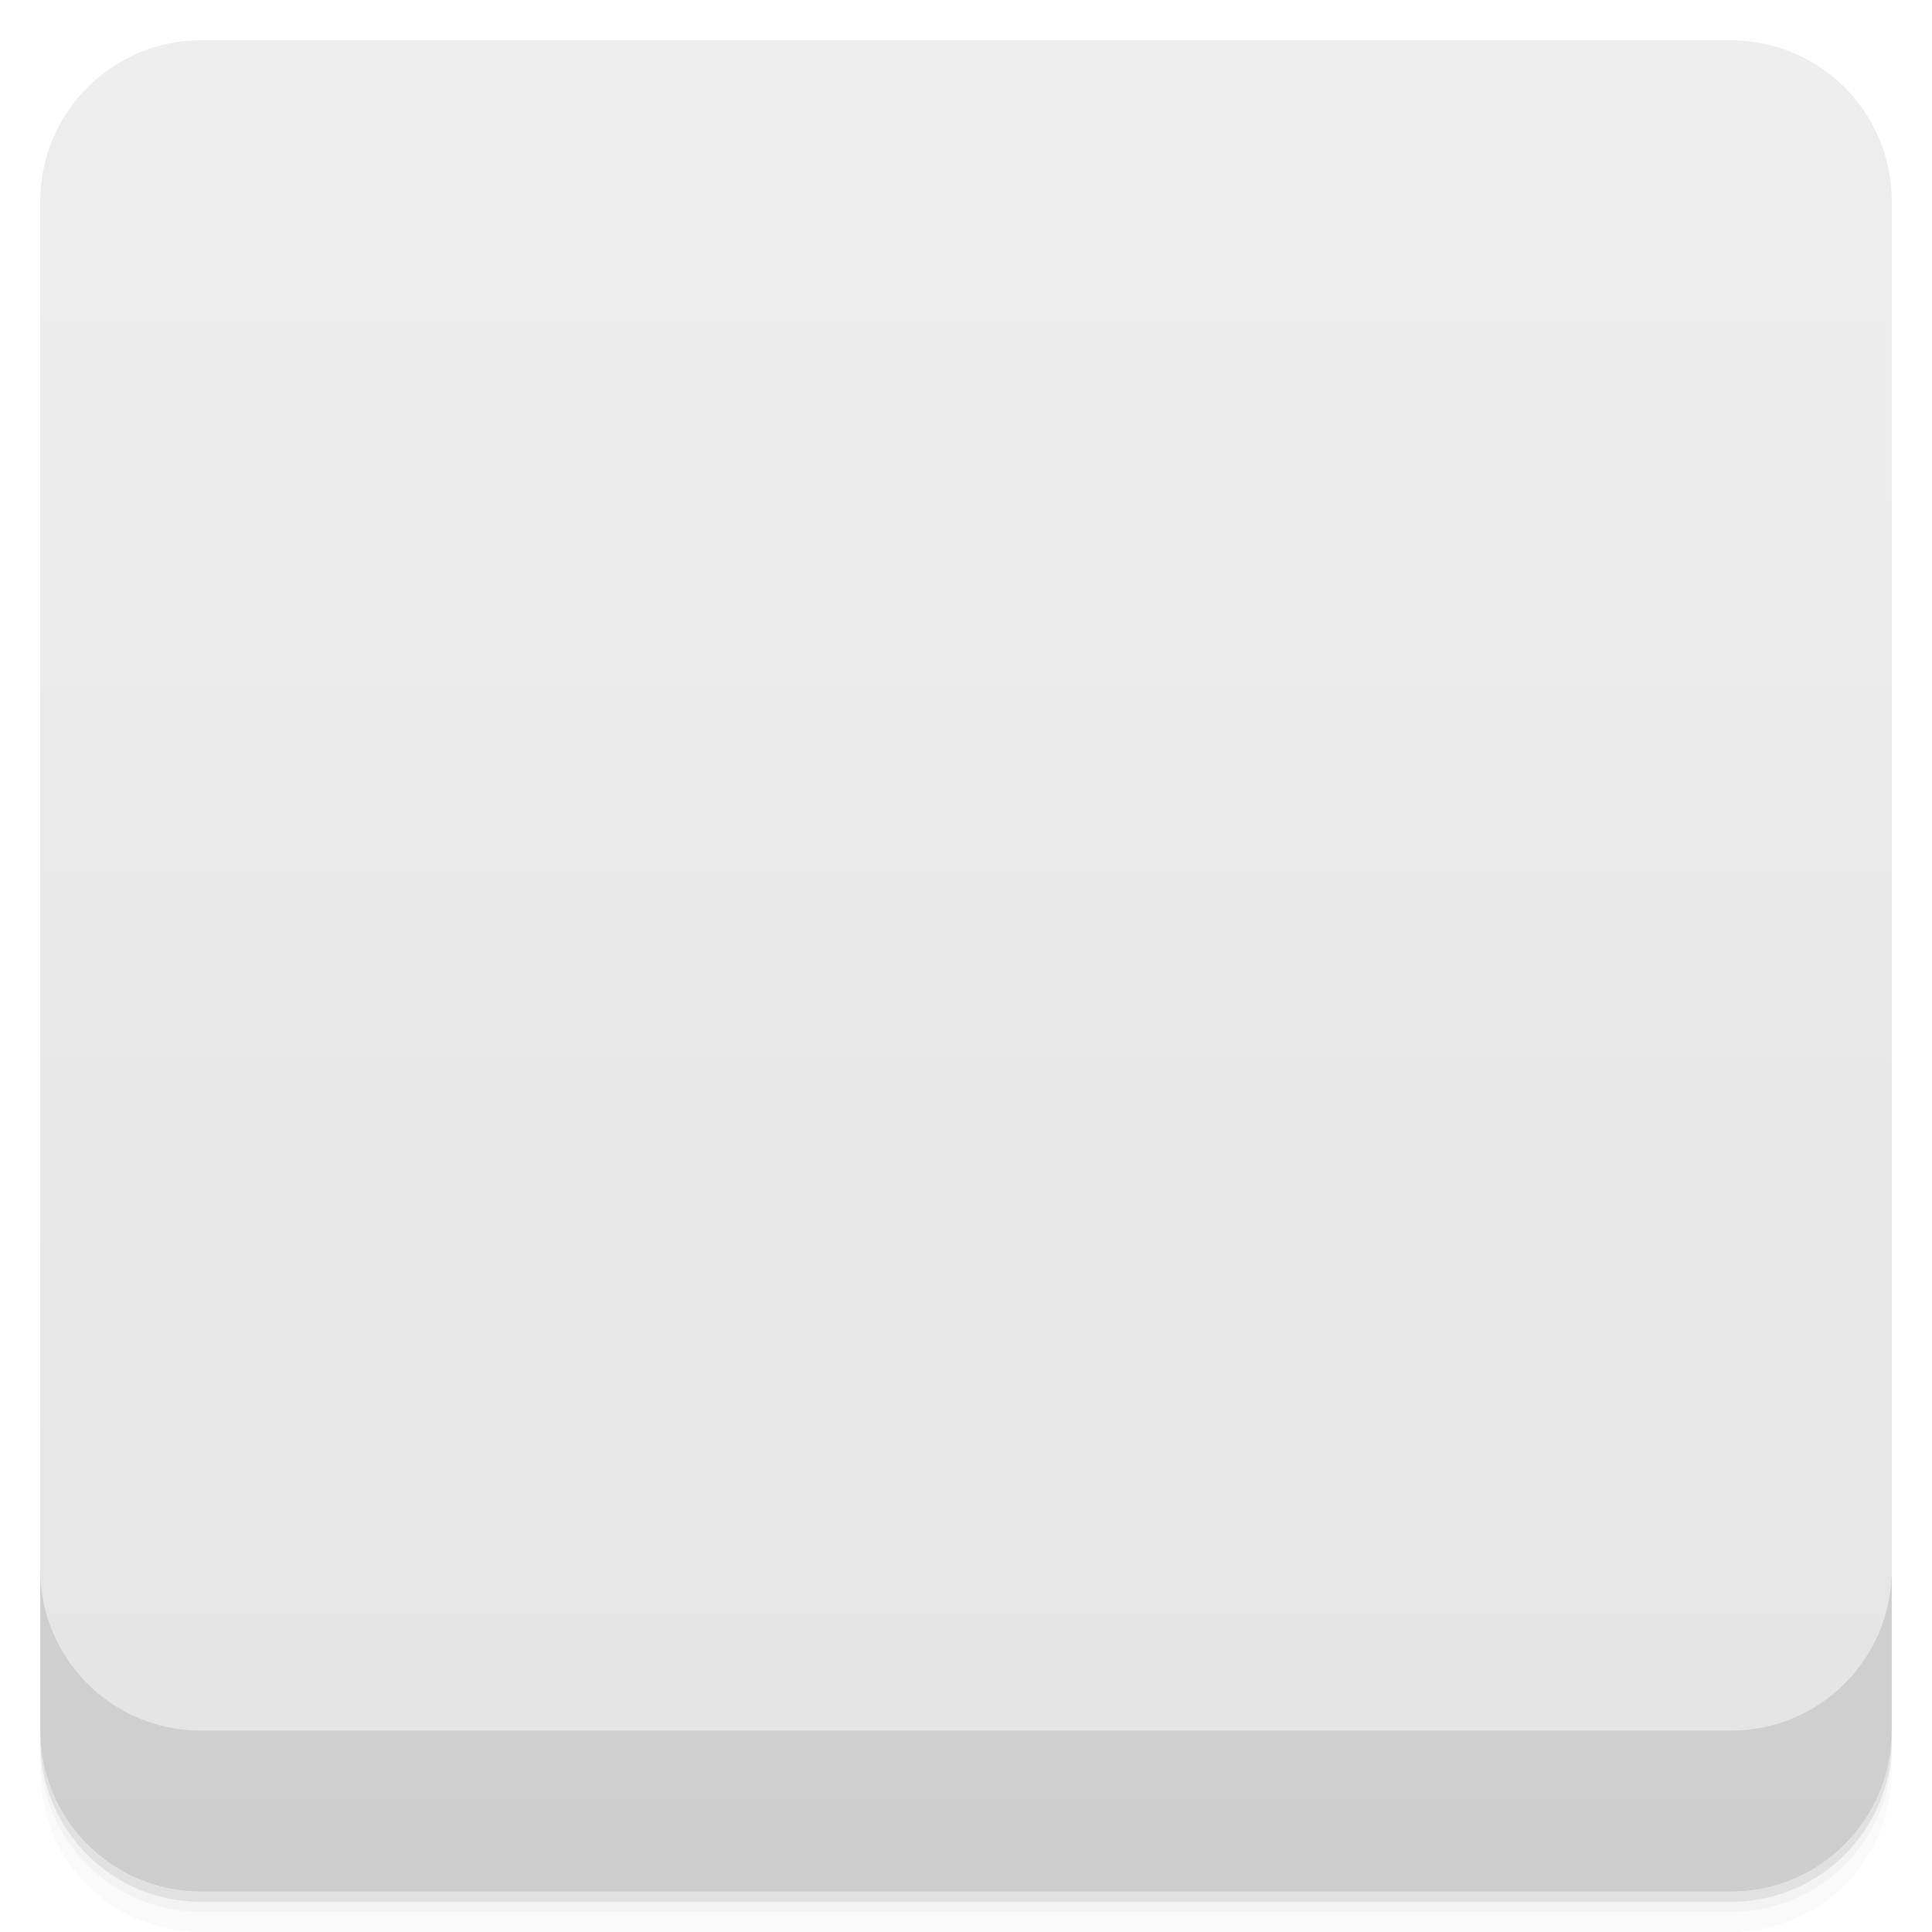
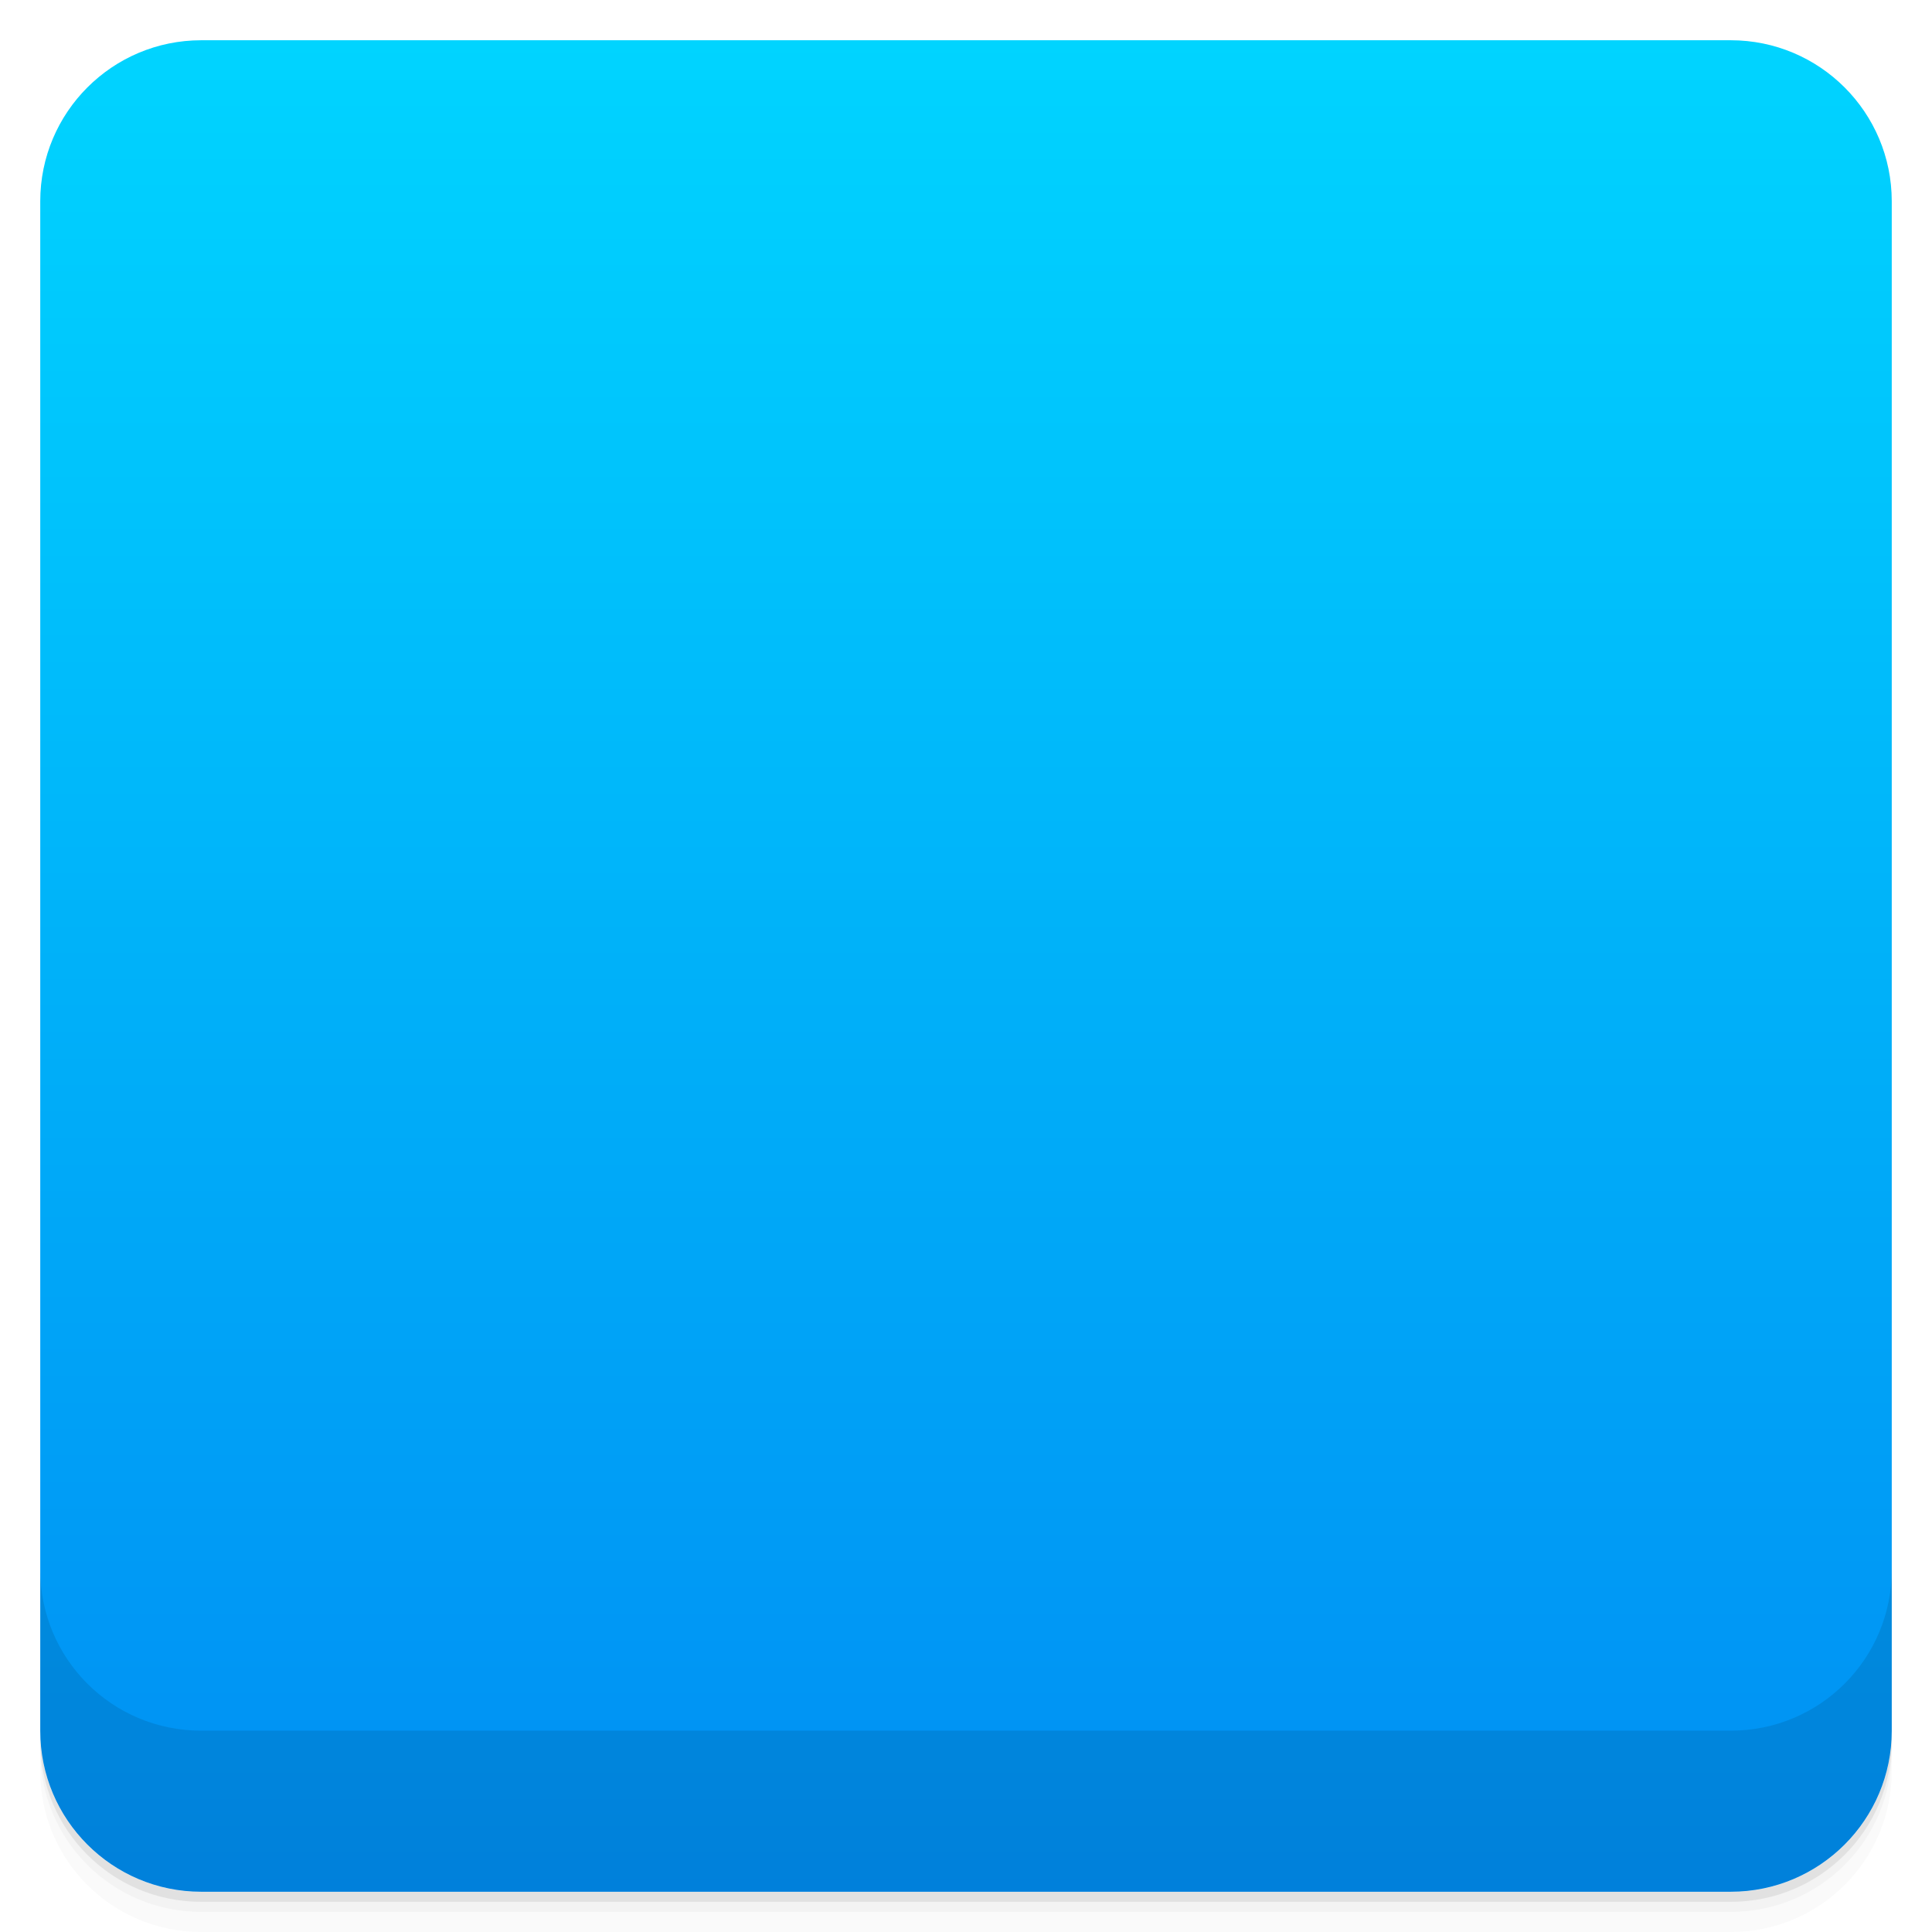
<svg viewBox="0 0 48 48">
  <defs>
    <linearGradient id="linearGradient3764" x1="1" x2="47" gradientUnits="userSpaceOnUse" gradientTransform="translate(-48,0.00221467)">
-       <stop stop-color="#e4e4e4" stop-opacity="1" />
-       <stop offset="1" stop-color="#eee" stop-opacity="1" />
+       <stop stop-color="#008ef3" stop-opacity="1" />
+       <stop offset="1" stop-color="#00d4ff" stop-opacity="1" />
    </linearGradient>
-     <clipPath id="clipPath-205486375">
+     <clipPath id="clipPath-deepin-1">
      <g transform="translate(0,-1004.362)">
        <rect rx="4" y="1005.36" x="1" height="46" width="46" fill="#1890d0" />
      </g>
    </clipPath>
-     <clipPath id="clipPath-218821226">
+     <clipPath id="clipPath-deepin-2">
      <g transform="translate(0,-1004.362)">
        <rect rx="4" y="1005.36" x="1" height="46" width="46" fill="#1890d0" />
      </g>
    </clipPath>
-     <linearGradient id="linear0" gradientUnits="userSpaceOnUse" x1="0" x2="13.547" gradientTransform="matrix(0,-3.543307,3.543307,0,0,48)">
-       <stop stop-color="#008ef3" stop-opacity="1" />
-       <stop offset="1" stop-color="#00d4ff" stop-opacity="1" />
-     </linearGradient>
-     <linearGradient id="linear0" gradientUnits="userSpaceOnUse" x1="0" x2="13.547" gradientTransform="matrix(0,-3.543307,3.543307,0,0,48)">
-       <stop stop-color="#008ef3" stop-opacity="1" />
-       <stop offset="1" stop-color="#00d4ff" stop-opacity="1" />
-     </linearGradient>
  </defs>
  <g>
    <path d="m 1 43 l 0 0.25 c 0 2.216 1.784 4 4 4 l 38 0 c 2.216 0 4 -1.784 4 -4 l 0 -0.25 c 0 2.216 -1.784 4 -4 4 l -38 0 c -2.216 0 -4 -1.784 -4 -4 z m 0 0.5 l 0 0.5 c 0 2.216 1.784 4 4 4 l 38 0 c 2.216 0 4 -1.784 4 -4 l 0 -0.5 c 0 2.216 -1.784 4 -4 4 l -38 0 c -2.216 0 -4 -1.784 -4 -4 z" opacity="0.02" />
    <path d="m 1 43.25 l 0 0.25 c 0 2.216 1.784 4 4 4 l 38 0 c 2.216 0 4 -1.784 4 -4 l 0 -0.25 c 0 2.216 -1.784 4 -4 4 l -38 0 c -2.216 0 -4 -1.784 -4 -4 z" opacity="0.05" />
    <path d="m 1 43 l 0 0.25 c 0 2.216 1.784 4 4 4 l 38 0 c 2.216 0 4 -1.784 4 -4 l 0 -0.25 c 0 2.216 -1.784 4 -4 4 l -38 0 c -2.216 0 -4 -1.784 -4 -4 z" opacity="0.1" />
  </g>
  <g>
    <rect width="46" height="46" x="-47" y="1" rx="4" transform="matrix(0,-1,1,0,0,0)" fill="url(#linearGradient3764)" fill-opacity="1" />
  </g>
  <g>
-     <g clip-path="url(#clipPath-205486375)">
+     <g clip-path="url(#clipPath-deepin-1)">
      <g opacity="0.1">
        <g>
-           <rect width="48" height="48" stroke="none" fill="#000" />
-           <path d="m 23.14 12 c -1.461 0.035 -1.363 0.297 -1.98 1.555 c -0.996 2.023 -1.695 4.957 -1.551 6.691 c 0.152 1.852 0.648 3.059 1.609 3.961 c 1.152 1.094 2.559 0.953 3.746 -0.32 c 1.066 -1.145 1.461 -2.332 1.555 -4.926 c 0.055 -1.641 0.09 -1.836 0.211 -1.555 c 0.473 1.09 0.598 3.656 0.27 4.926 c -0.273 1.051 -0.953 2.336 -1.5 2.84 c -0.723 0.664 -1.5 0.965 -2.57 1.016 c -0.719 0.035 -1 0.023 -1.555 -0.16 c -1.418 -0.473 -3.172 -1.828 -4.176 -3.16 c -1.43 -1.887 -2.852 -5.727 -3.215 -8.781 c -0.07 -0.59 -0.168 -1.125 -0.211 -1.176 c -0.254 -0.293 -1.242 0.934 -1.551 1.93 c -0.203 0.637 -0.215 0.941 -0.215 6.586 l 0 5.945 l 0.27 0.16 c 0.379 0.246 2.031 0.742 3.379 1.016 c 1.023 0.211 1.434 0.27 3.855 0.27 c 2.422 -0.004 2.875 -0.063 3.805 -0.27 c 1.516 -0.332 2.648 -0.875 3.59 -1.82 c 1.324 -1.328 1.816 -2.676 1.82 -4.766 c 0.004 -1.387 -0.195 -2.496 -0.754 -3.59 c -0.199 -0.398 -0.395 -0.727 -0.375 -0.75 c 0.125 -0.125 1.508 1.527 1.824 2.195 c 1.984 4.195 1.035 7.617 -3.055 11.03 c -1.813 1.512 -4.953 3.59 -6.75 4.496 c -0.629 0.316 -0.746 0.434 -0.59 0.59 c 0.039 0.039 3.168 0.07 6.961 0.051 l 6.91 -0.051 l 0.59 -0.27 c 1.191 -0.57 1.945 -1.41 2.301 -2.57 c 0.207 -0.664 0.215 -0.965 0.215 -9.102 c 0 -8.551 -0.016 -9.289 -0.375 -9.426 c -0.082 -0.031 -0.891 0.059 -1.77 0.211 c -0.973 0.172 -2.348 0.313 -3.535 0.379 c -2.074 0.105 -3.117 0.305 -4.34 0.801 c -1.133 0.465 -1.793 0.836 -2.41 1.34 c -0.555 0.453 -0.629 0.512 -0.805 1.234 c -0.246 0.996 -0.398 1.438 -0.805 1.98 c -0.316 0.395 -0.605 0.59 -0.605 0.375 c 0.023 -0.383 0.363 -1.582 0.699 -2.25 c 0.996 -1.98 2.293 -3.398 4.824 -5.301 c 0.77 -0.605 1.438 -1.105 1.438 -1.191 c 0 -0.117 -0.563 -0.16 -3.102 -0.16 c -0.91 0 -1.605 -0.012 -2.09 0 m 2.086 5.04 c 0.164 0 0.168 0.164 -0.066 1.77 c -0.227 1.691 -0.84 3.043 -1.602 3.855 c -0.543 0.574 -1.148 0.727 -1.566 0.426 c -0.227 -0.164 -0.52 -0.738 -0.52 -1.016 c 0 -0.137 0.051 -0.141 0.211 -0.051 c 0.313 0.172 0.461 0.133 0.852 -0.215 c 0.664 -0.586 1.359 -2.273 1.73 -4.184 c 0.02 -0.223 0.645 -0.598 0.961 -0.598 m 0 -0.004" stroke="none" fill-rule="nonzero" fill-opacity="1" fill="#000" />
+           <path d="M 14 10 L 14 38 L 20 38 C 34 38 38 31 38 24 C 38 17 34 10 20 10 Z M 18 16 L 18 32 L 21 32 C 30 32 32 28 32 24 C 32 20 30 16 21 16 Z" fill="#000" fill-rule="evenodd" />
+           <path d="M 12 22 C 20 16 22 34 34 26" fill="none" stroke="#000" stroke-width="3.5" stroke-linecap="round" />
        </g>
      </g>
    </g>
  </g>
  <g>
-     <g clip-path="url(#clipPath-218821226)">
+     <g clip-path="url(#clipPath-deepin-2)">
      <g transform="translate(0,-1)">
        <g>
-           <rect width="48" height="48" fill="url(#linear0)" stroke="none" />
-           <path d="m 23.14 12 c -1.461 0.035 -1.363 0.297 -1.98 1.555 c -0.996 2.023 -1.695 4.957 -1.551 6.691 c 0.152 1.852 0.648 3.059 1.609 3.961 c 1.152 1.094 2.559 0.953 3.746 -0.32 c 1.066 -1.145 1.461 -2.332 1.555 -4.926 c 0.055 -1.641 0.09 -1.836 0.211 -1.555 c 0.473 1.09 0.598 3.656 0.27 4.926 c -0.273 1.051 -0.953 2.336 -1.5 2.84 c -0.723 0.664 -1.5 0.965 -2.57 1.016 c -0.719 0.035 -1 0.023 -1.555 -0.16 c -1.418 -0.473 -3.172 -1.828 -4.176 -3.16 c -1.43 -1.887 -2.852 -5.727 -3.215 -8.781 c -0.07 -0.59 -0.168 -1.125 -0.211 -1.176 c -0.254 -0.293 -1.242 0.934 -1.551 1.93 c -0.203 0.637 -0.215 0.941 -0.215 6.586 l 0 5.945 l 0.27 0.16 c 0.379 0.246 2.031 0.742 3.379 1.016 c 1.023 0.211 1.434 0.27 3.855 0.27 c 2.422 -0.004 2.875 -0.063 3.805 -0.27 c 1.516 -0.332 2.648 -0.875 3.59 -1.82 c 1.324 -1.328 1.816 -2.676 1.82 -4.766 c 0.004 -1.387 -0.195 -2.496 -0.754 -3.59 c -0.199 -0.398 -0.395 -0.727 -0.375 -0.75 c 0.125 -0.125 1.508 1.527 1.824 2.195 c 1.984 4.195 1.035 7.617 -3.055 11.03 c -1.813 1.512 -4.953 3.59 -6.75 4.496 c -0.629 0.316 -0.746 0.434 -0.59 0.59 c 0.039 0.039 3.168 0.07 6.961 0.051 l 6.91 -0.051 l 0.59 -0.27 c 1.191 -0.57 1.945 -1.41 2.301 -2.57 c 0.207 -0.664 0.215 -0.965 0.215 -9.102 c 0 -8.551 -0.016 -9.289 -0.375 -9.426 c -0.082 -0.031 -0.891 0.059 -1.77 0.211 c -0.973 0.172 -2.348 0.313 -3.535 0.379 c -2.074 0.105 -3.117 0.305 -4.34 0.801 c -1.133 0.465 -1.793 0.836 -2.41 1.34 c -0.555 0.453 -0.629 0.512 -0.805 1.234 c -0.246 0.996 -0.398 1.438 -0.805 1.98 c -0.316 0.395 -0.605 0.59 -0.605 0.375 c 0.023 -0.383 0.363 -1.582 0.699 -2.25 c 0.996 -1.98 2.293 -3.398 4.824 -5.301 c 0.77 -0.605 1.438 -1.105 1.438 -1.191 c 0 -0.117 -0.563 -0.16 -3.102 -0.16 c -0.91 0 -1.605 -0.012 -2.09 0 m 2.086 5.04 c 0.164 0 0.168 0.164 -0.066 1.77 c -0.227 1.691 -0.84 3.043 -1.602 3.855 c -0.543 0.574 -1.148 0.727 -1.566 0.426 c -0.227 -0.164 -0.52 -0.738 -0.52 -1.016 c 0 -0.137 0.051 -0.141 0.211 -0.051 c 0.313 0.172 0.461 0.133 0.852 -0.215 c 0.664 -0.586 1.359 -2.273 1.73 -4.184 c 0.02 -0.223 0.645 -0.598 0.961 -0.598 m 0 -0.004" fill="#eaebde" stroke="none" fill-rule="nonzero" fill-opacity="1" />
+           <path d="M 14 10 L 14 38 L 20 38 C 34 38 38 31 38 24 C 38 17 34 10 20 10 Z M 18 16 L 18 32 L 21 32 C 30 32 32 28 32 24 C 32 20 30 16 21 16 Z" fill="#f9f9f9" fill-rule="evenodd" />
+           <path d="M 12 22 C 20 16 22 34 34 26" fill="none" stroke="#f9f9f9" stroke-width="3.5" stroke-linecap="round" />
        </g>
      </g>
    </g>
  </g>
  <g>
    <g transform="translate(0,-1004.362)">
      <path d="m 1 1043.36 0 4 c 0 2.216 1.784 4 4 4 l 38 0 c 2.216 0 4 -1.784 4 -4 l 0 -4 c 0 2.216 -1.784 4 -4 4 l -38 0 c -2.216 0 -4 -1.784 -4 -4 z" opacity="0.1" />
    </g>
  </g>
</svg>
